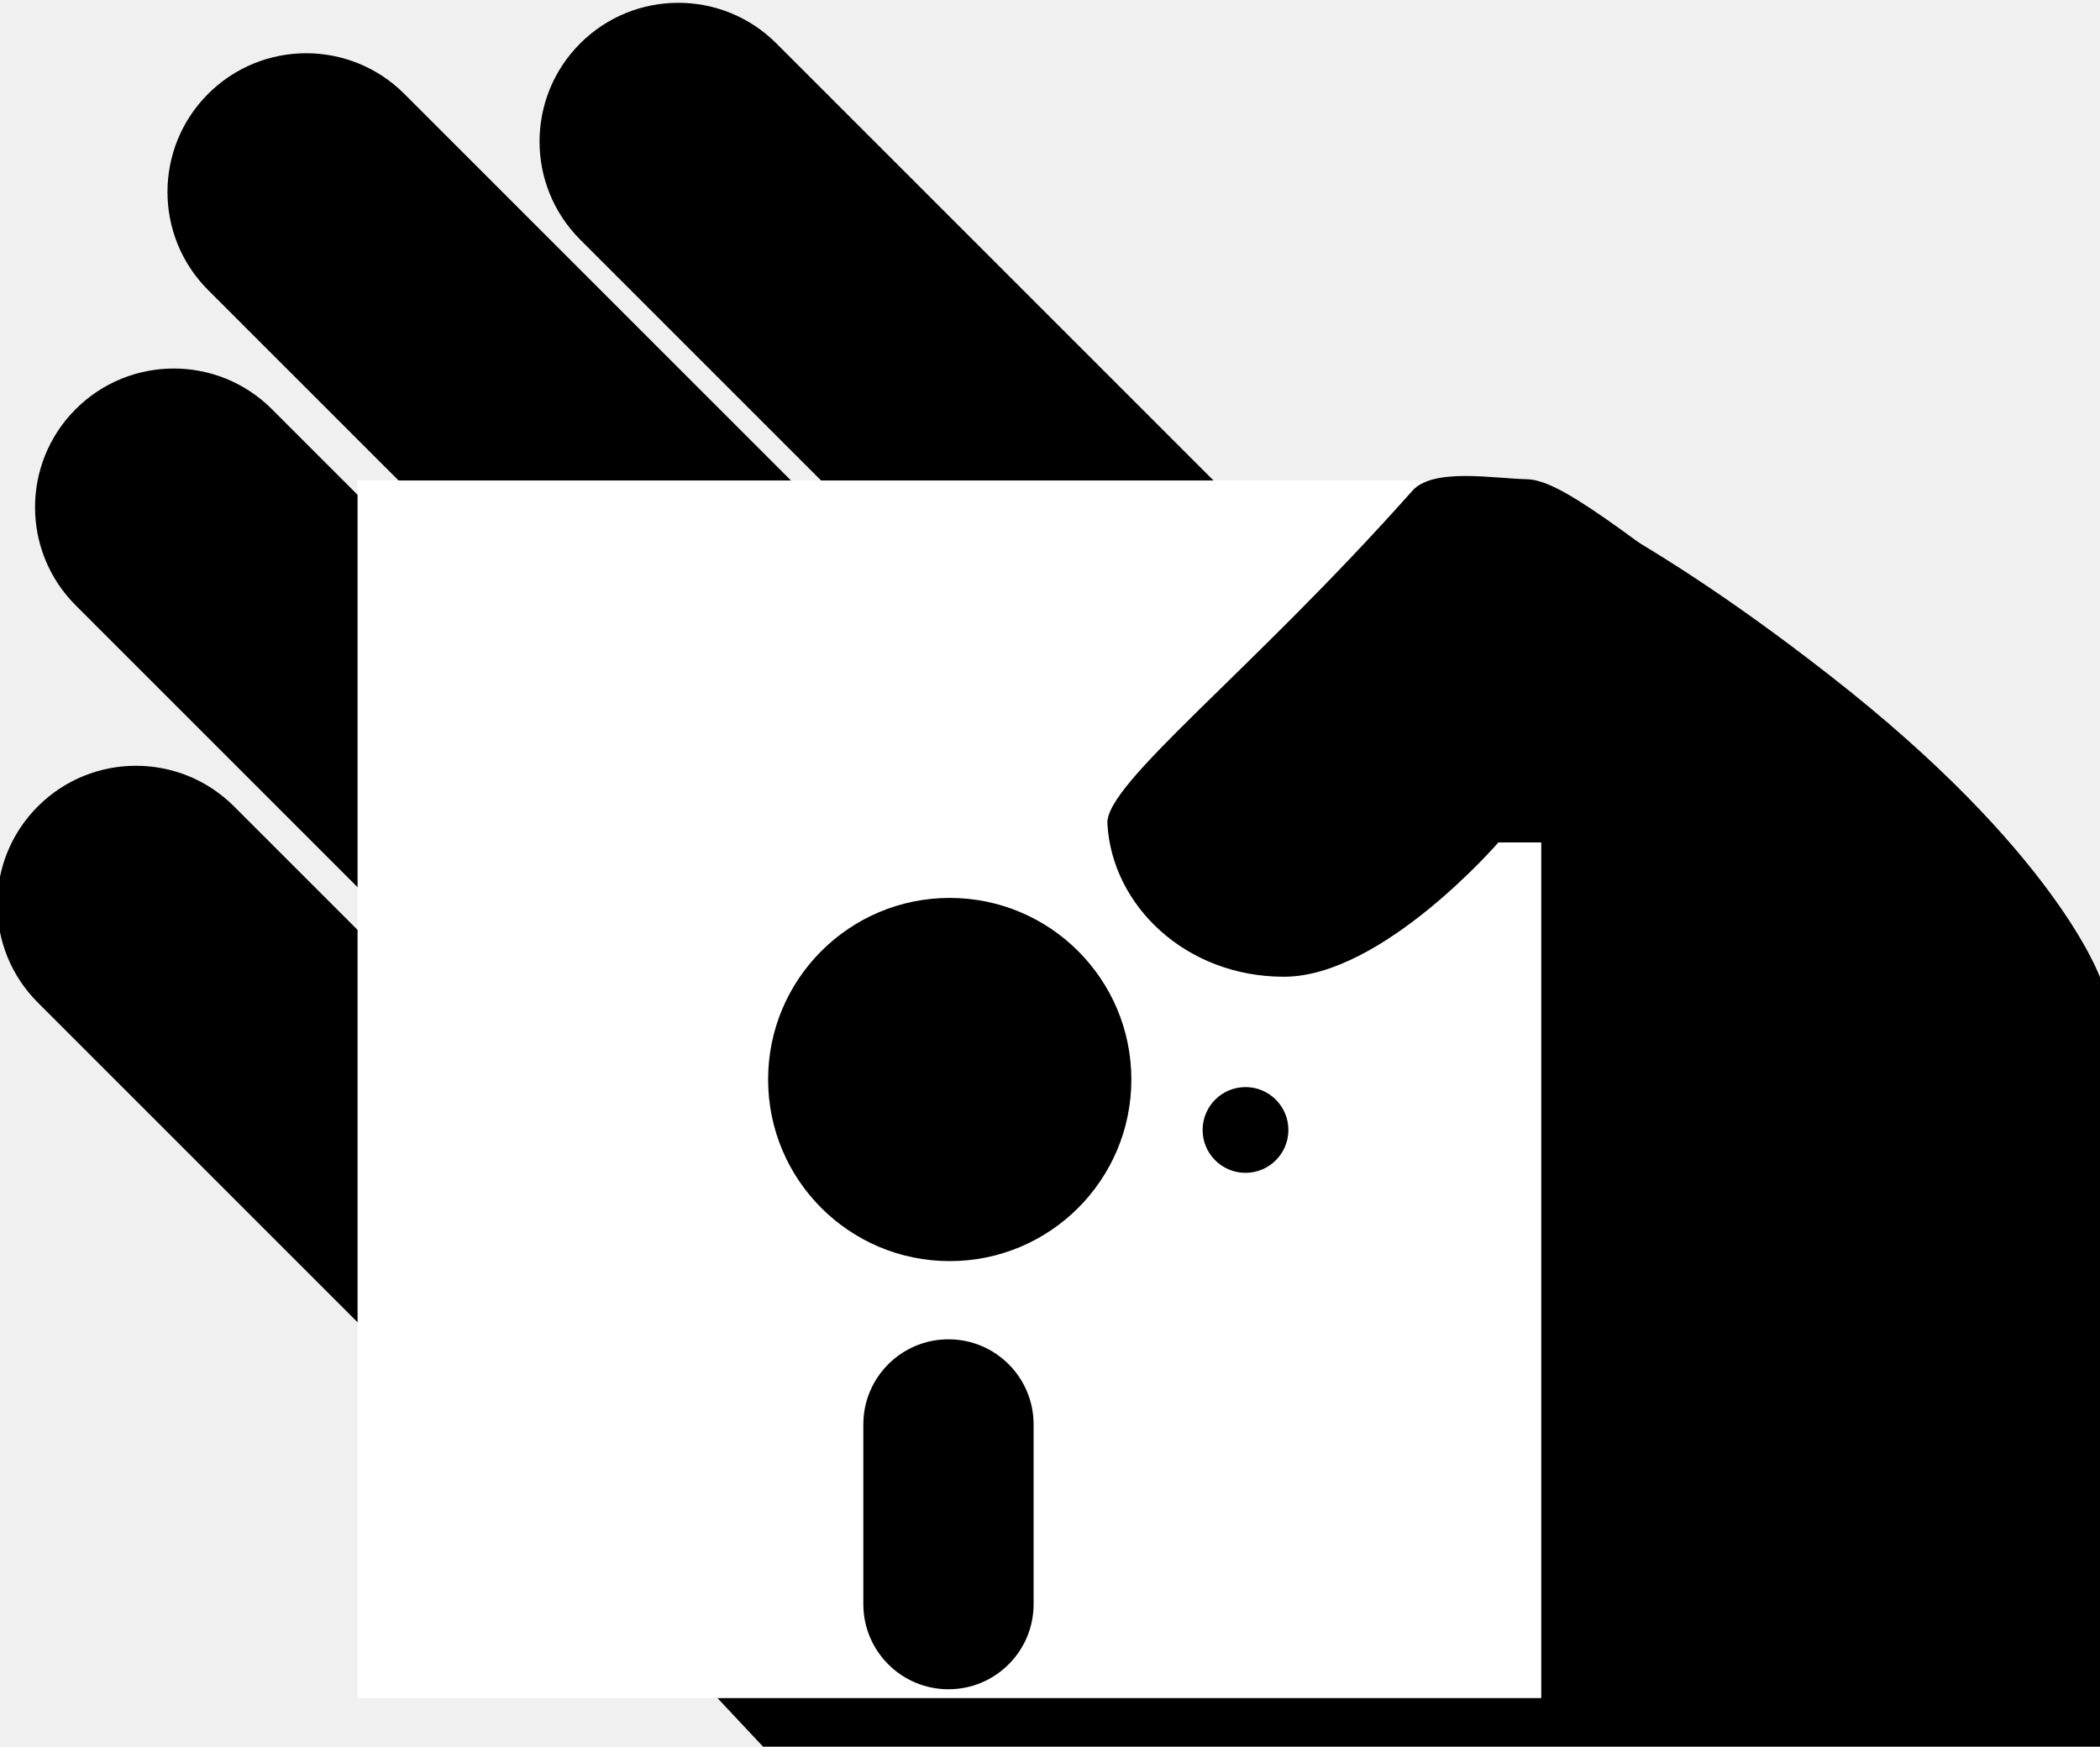
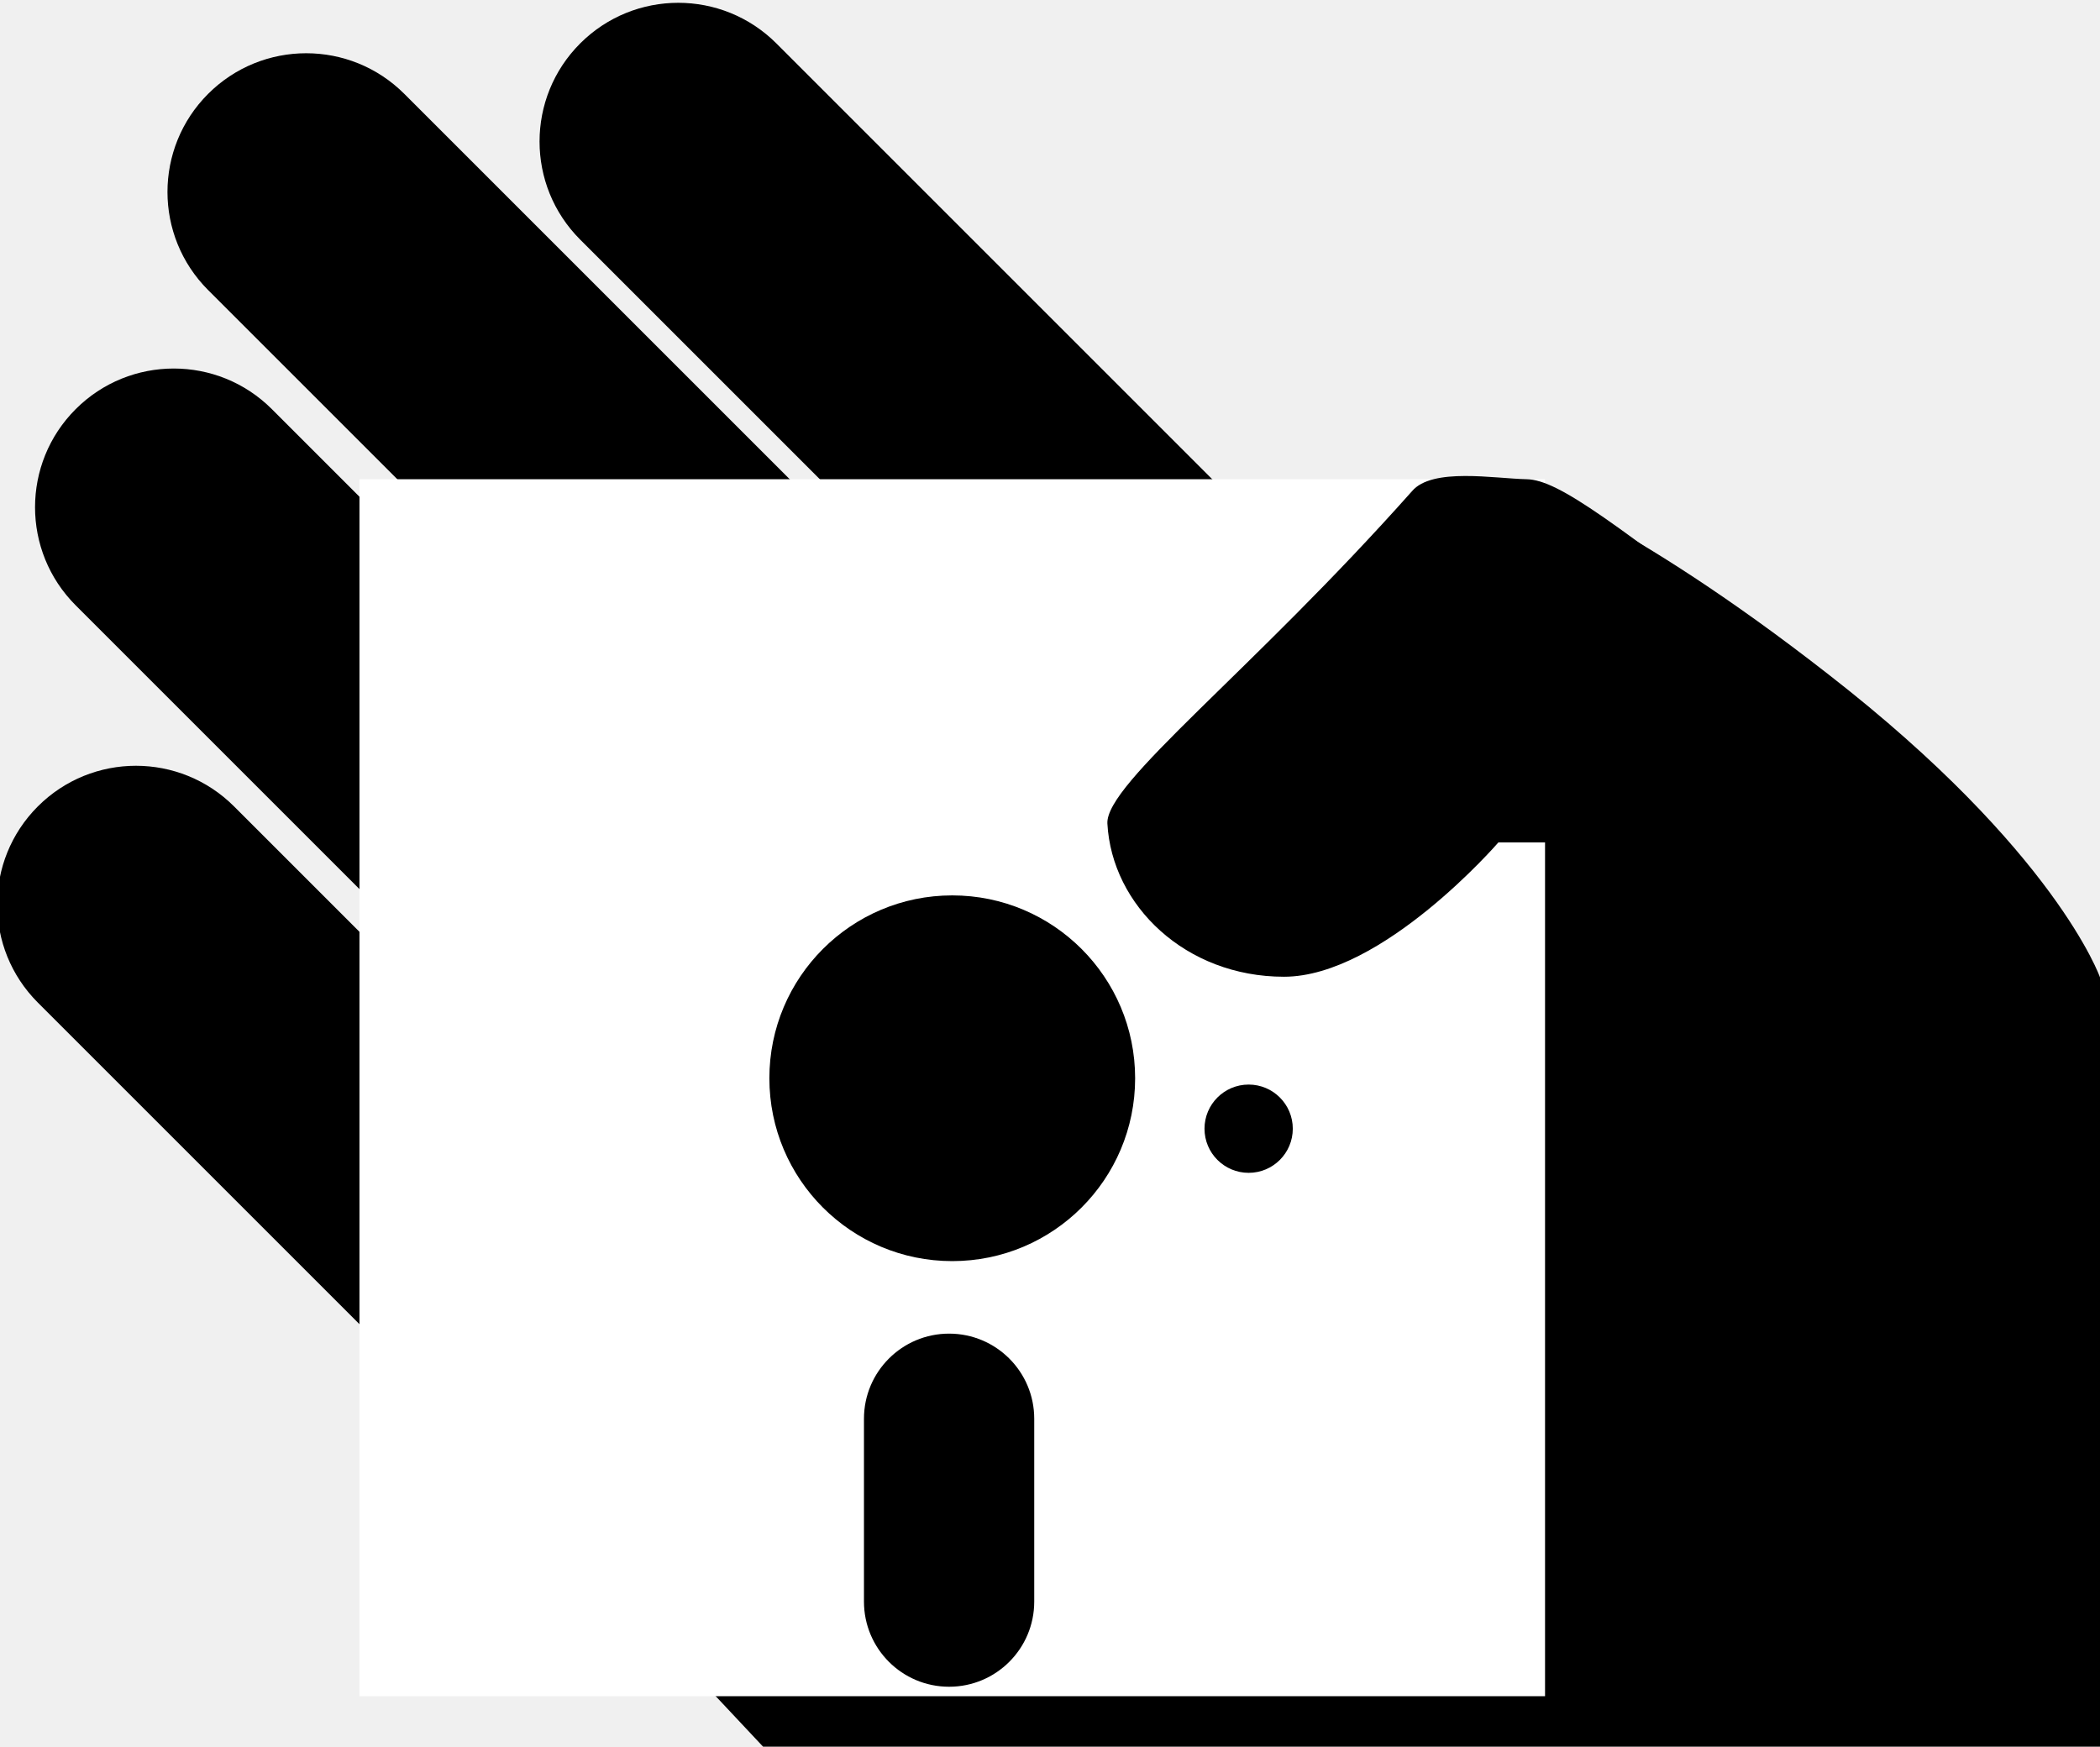
<svg xmlns="http://www.w3.org/2000/svg" viewBox="0 0 333 277" fill="#000">
  <defs>
    <path id="finger" transform="rotate(-45)" d="M0 0a15 15 0 0 1 44 0v99h-44z" />
  </defs>
  <path d="M121 277l-61-65 180-136s18 6 50 31c36 28 43 48 43 48v122z" />
  <use href="#finger" x="6" y="159" />
  <use href="#finger" x="12" y="96" />
  <use href="#finger" x="33" y="46" />
  <use href="#finger" x="92" y="38" />
+   <rect x="57" y="76" width="188" height="193" fill="#fff" />
+   <circle cx="151" cy="171" r="29" />
+   <circle cx="198" cy="179" r="7" />
+   <path d="M137 225a13 13 0 0 1 27 0v29a13 13 0 0 1-27 0z" />
  <g transform="scale(.1)">
-     <rect x="567" y="762" width="1877" height="1931" fill="#fff" />
-     <circle cx="1506" cy="1712" r="288" />
-     <circle cx="1975" cy="1792" r="68" />
-     <path d="M1369 2259a135 135 0 0 1 270 0v285a135 135 0 0 1-270 0z" />
    <path d="M2376 1336c0 0-184 213-340 213-156 0-273-113-280-243-3-64 227-239 483-527 32-38 131-20 182-19 51 1 139 69 410 277 114 160-375 299-375 299z" />
  </g>
</svg>
